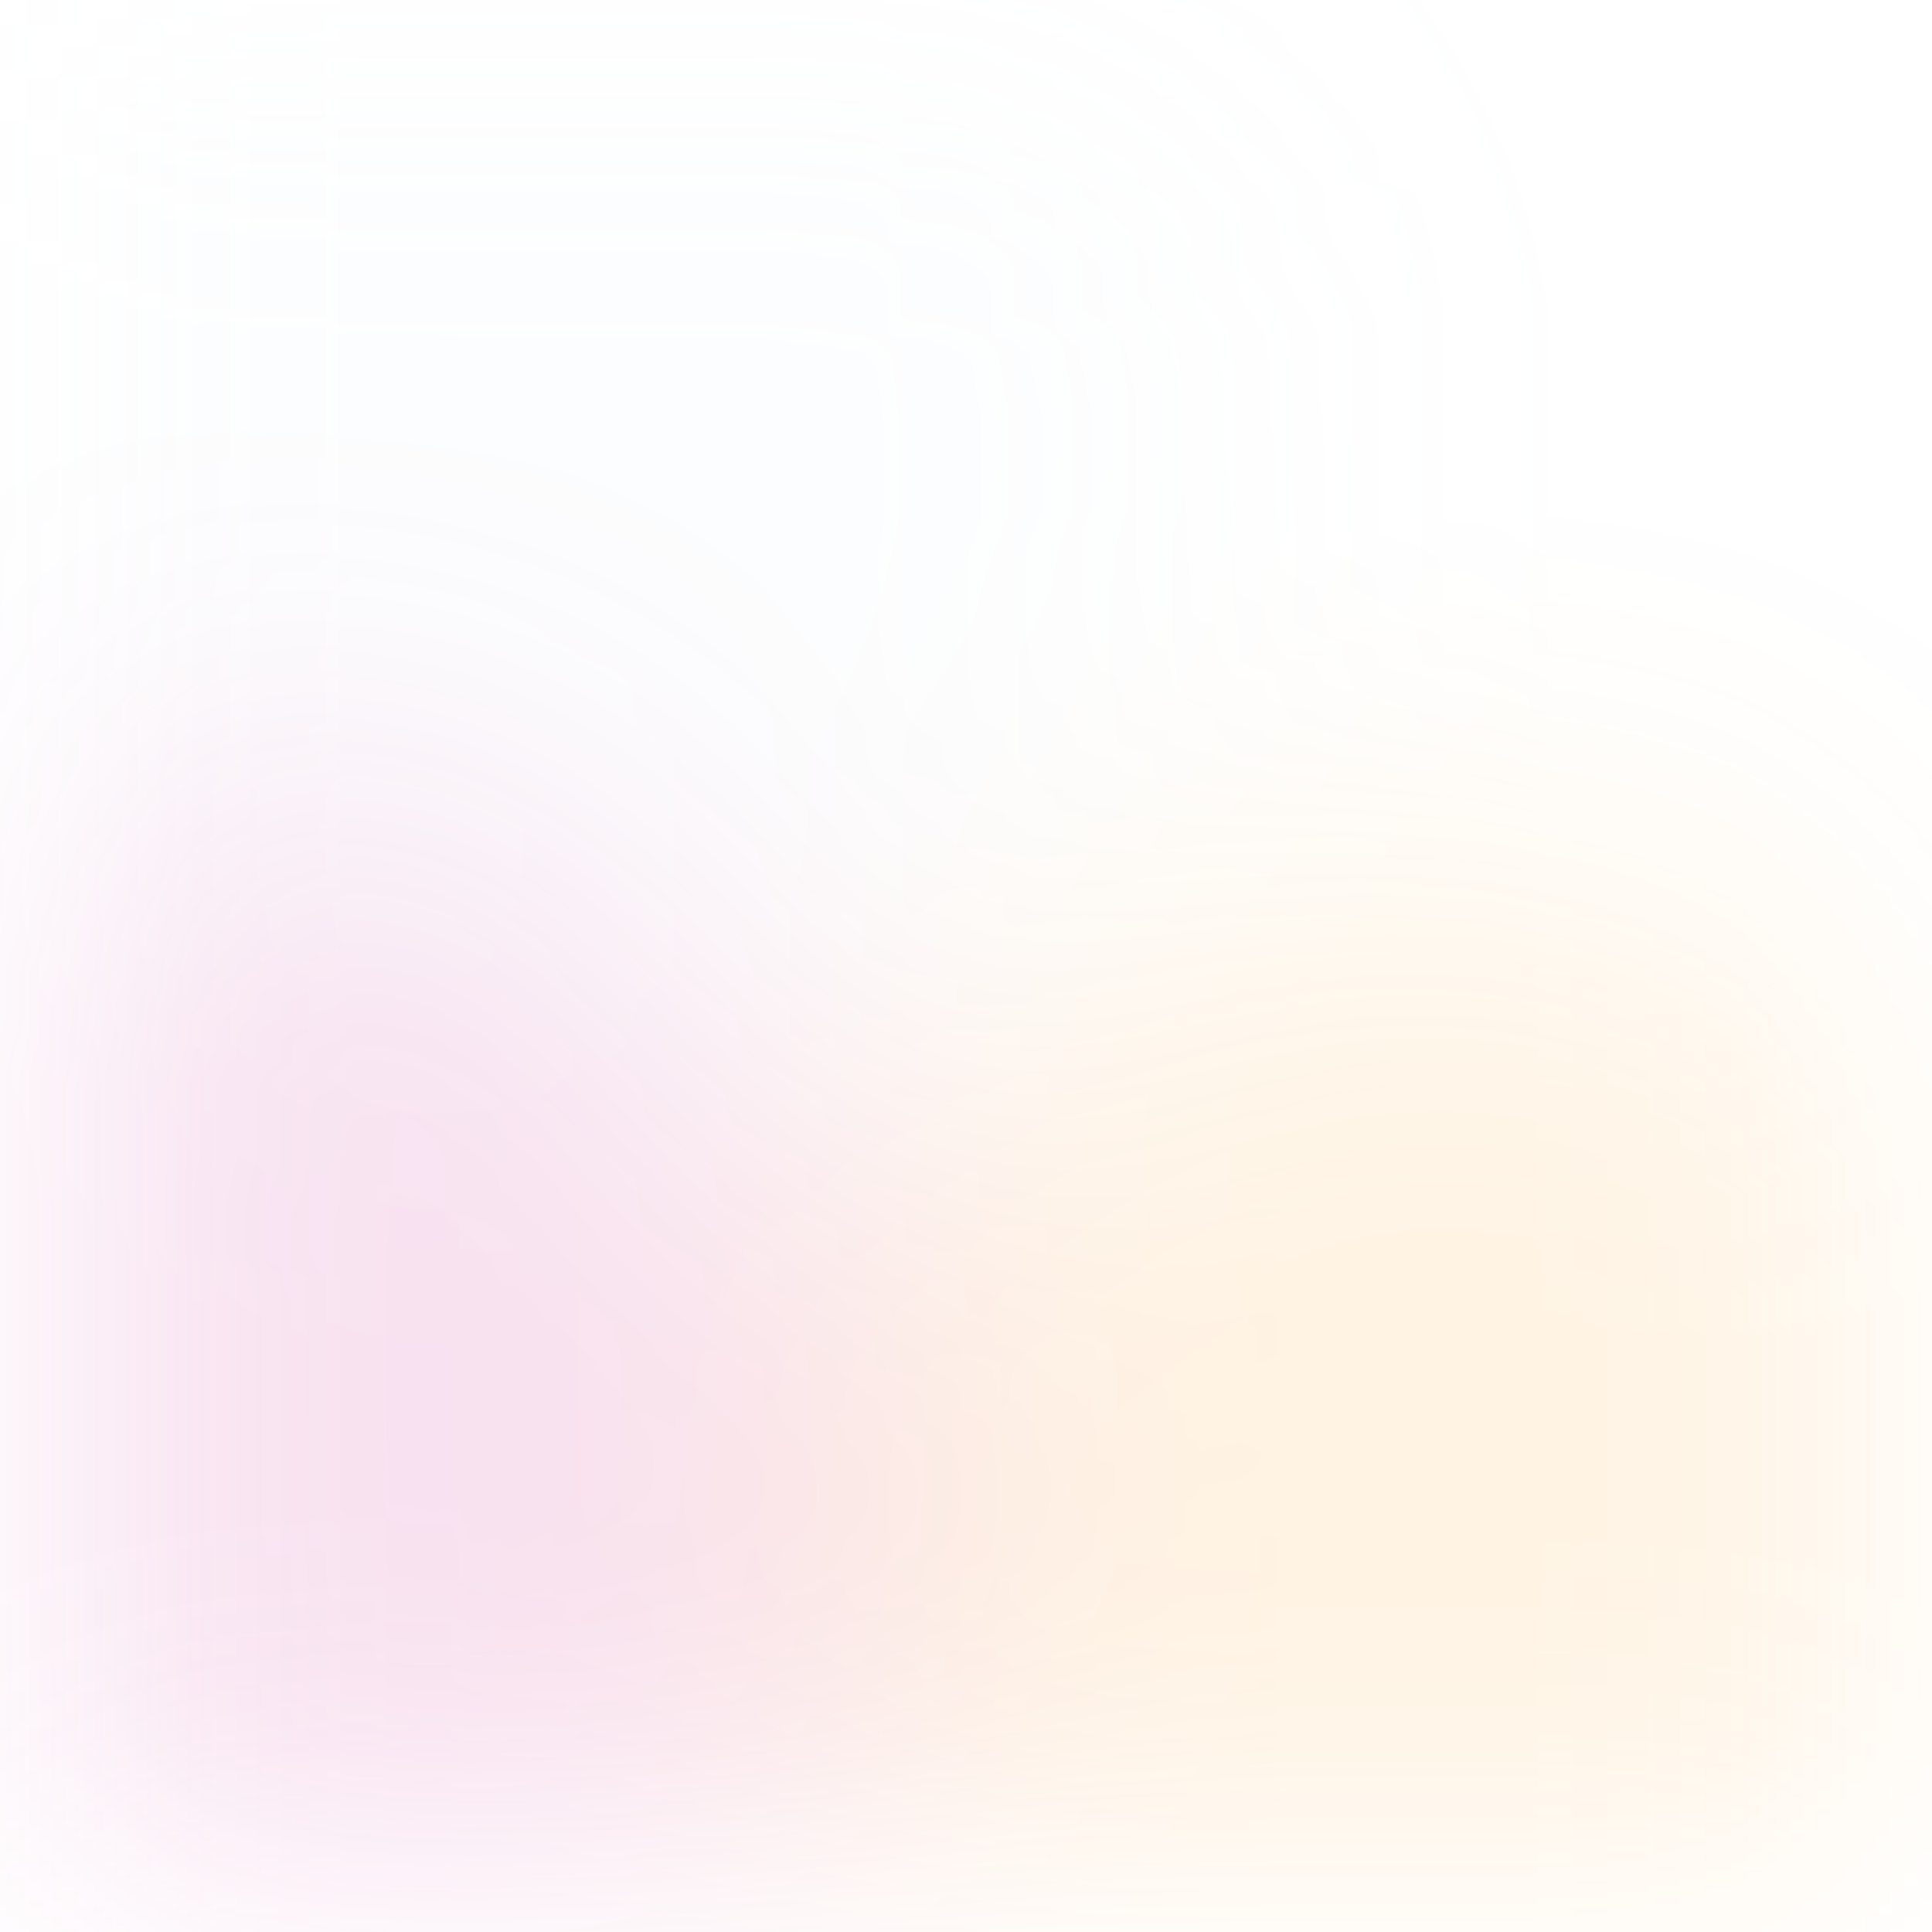
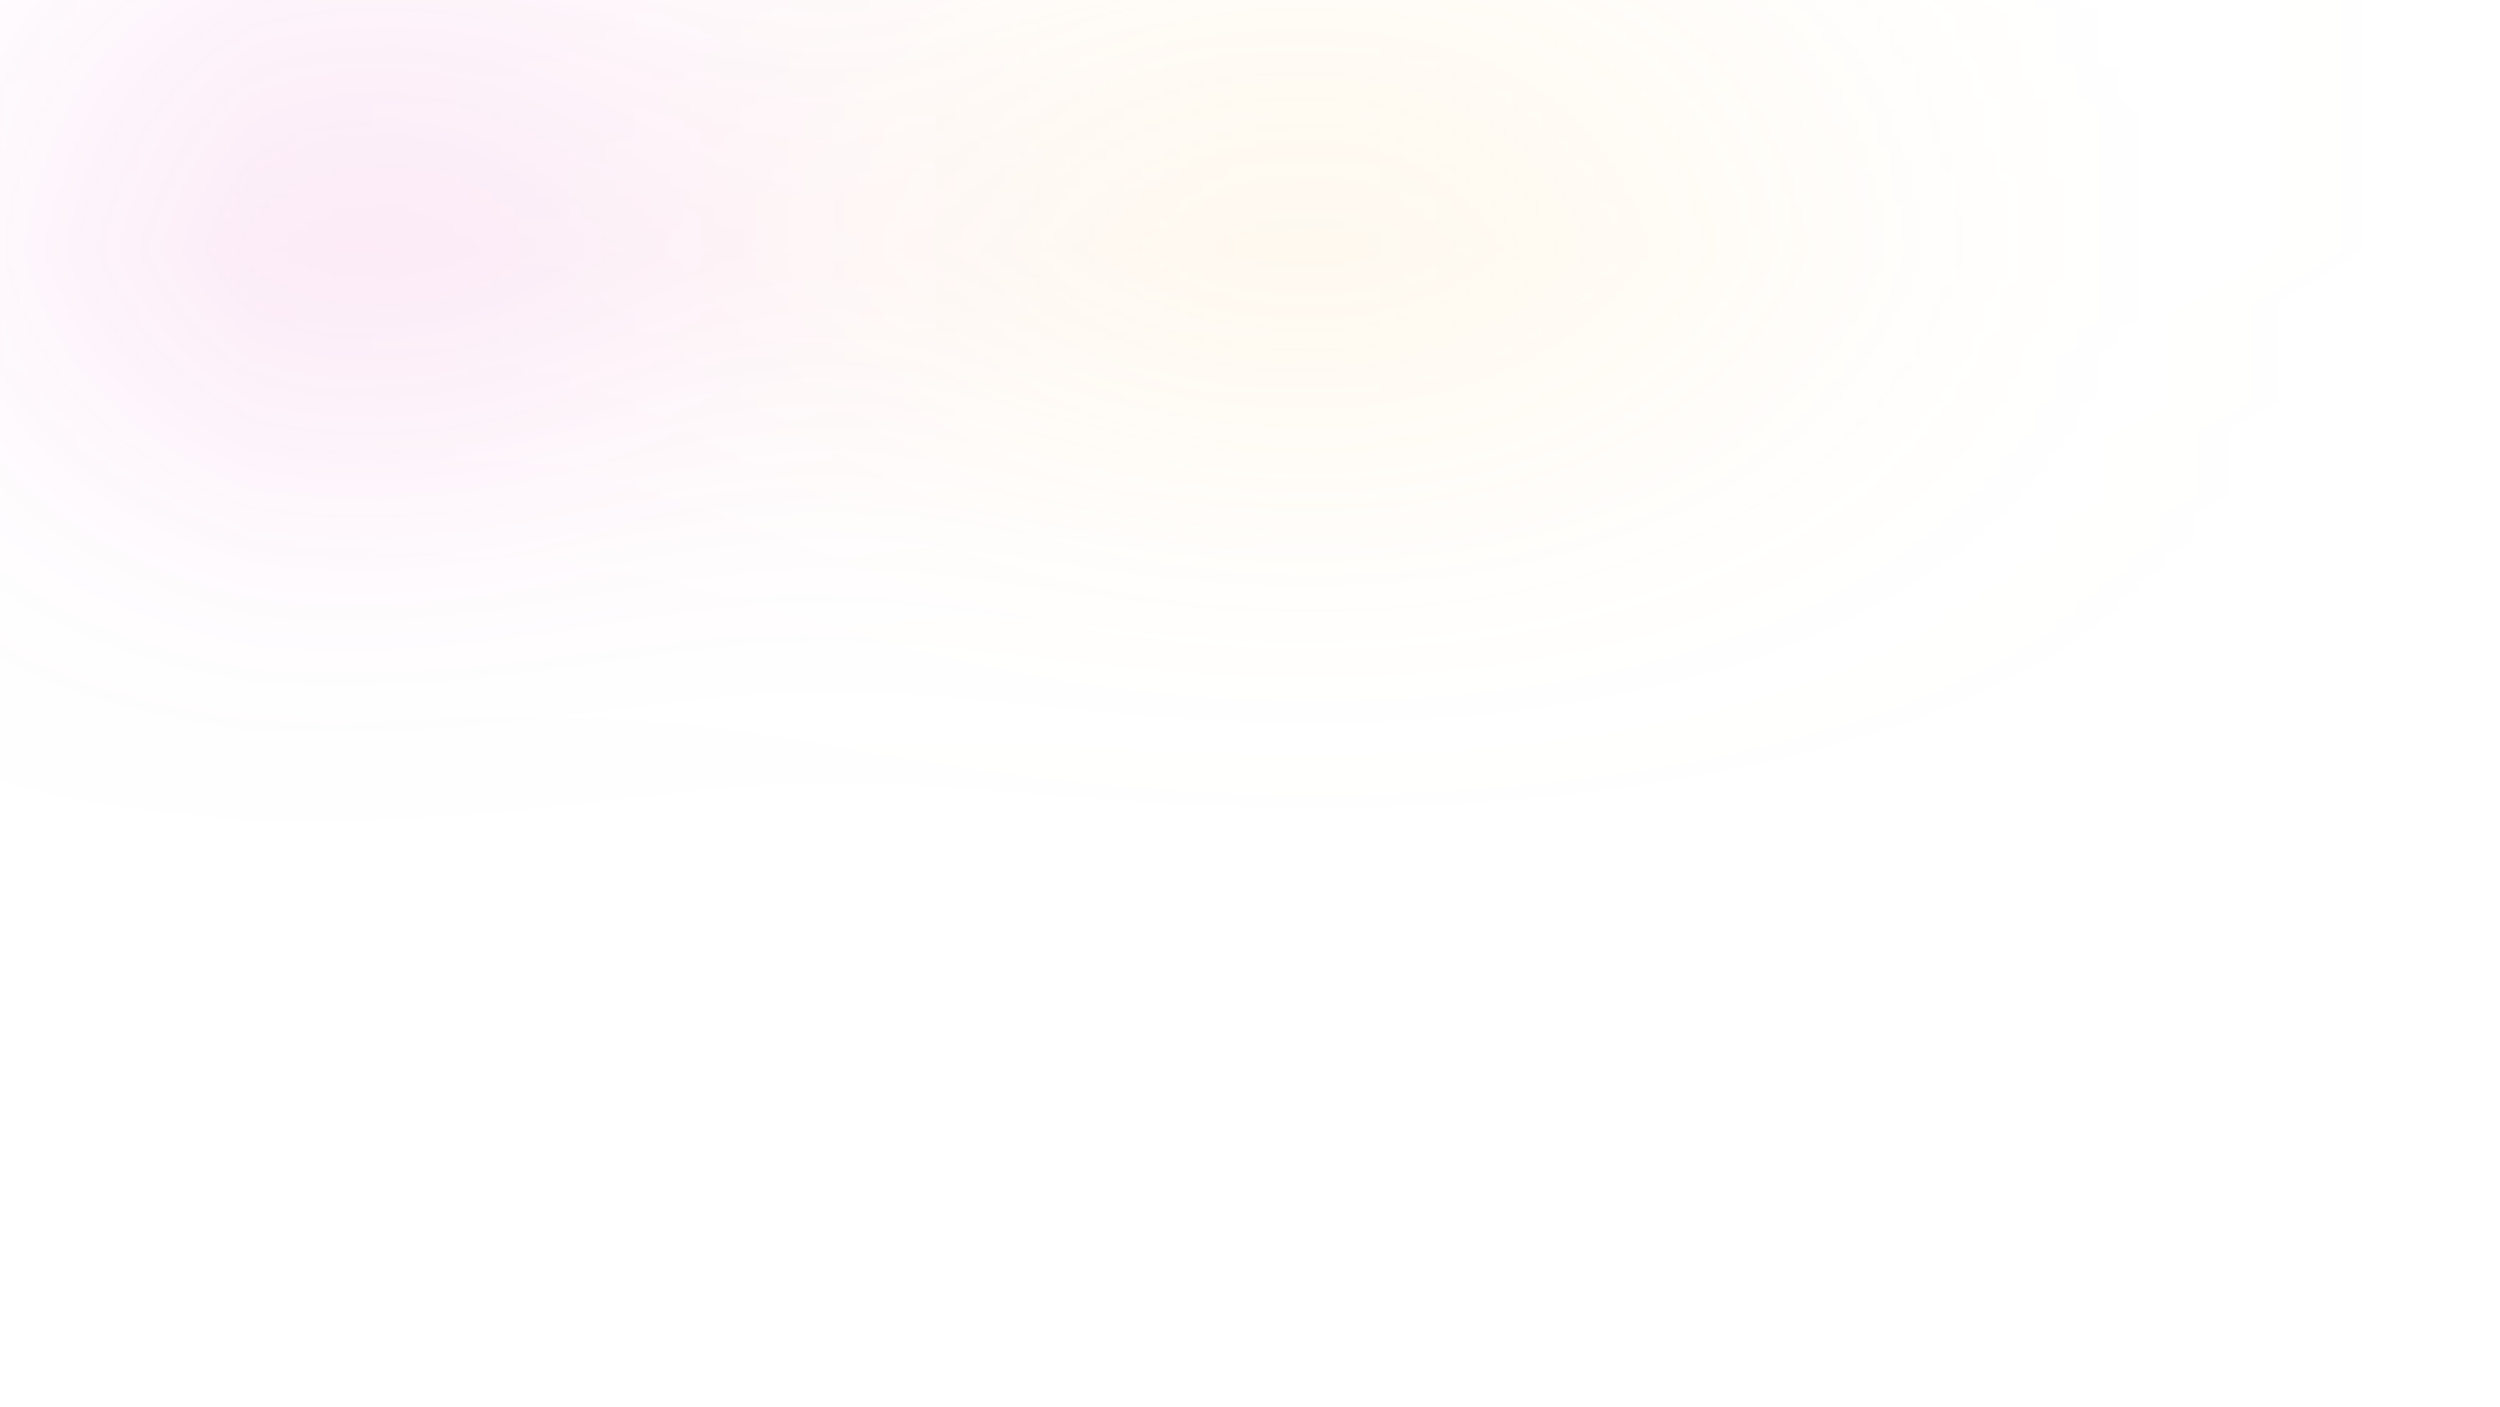
- <svg xmlns="http://www.w3.org/2000/svg" version="1.1" viewBox="0 0 800 800">
+ <svg xmlns="http://www.w3.org/2000/svg" version="1.1" viewBox="0 0 800 450" opacity="0.54">
  <defs>
    <filter id="bbblurry-filter" x="-100%" y="-100%" width="400%" height="400%" filterUnits="objectBoundingBox" primitiveUnits="userSpaceOnUse" color-interpolation-filters="sRGB">
      <feGaussianBlur stdDeviation="130" x="0%" y="0%" width="100%" height="100%" in="SourceGraphic" edgeMode="none" result="blur" />
    </filter>
  </defs>
  <g filter="url(#bbblurry-filter)">
-     <ellipse rx="277.5" ry="277.5" cx="600.235" cy="643.546" fill="hsla(34, 100%, 50%, 0.11)" />
-     <ellipse rx="277.5" ry="277.5" cx="88.347" cy="610.723" fill="hsla(320, 60%, 52%, 0.15)" />
-     <ellipse rx="277.5" ry="277.5" cx="229.199" cy="167.418" fill="hsla(201, 38%, 81%, 0.05)" />
+     <ellipse rx="277.5" ry="277.5" cx="421.989" cy="-215.166" fill="hsl(37, 99%, 67%)" />
+     <ellipse rx="277.5" ry="277.5" cx="83.706" cy="-210.063" fill="hsl(316, 73%, 52%)" />
  </g>
</svg>
